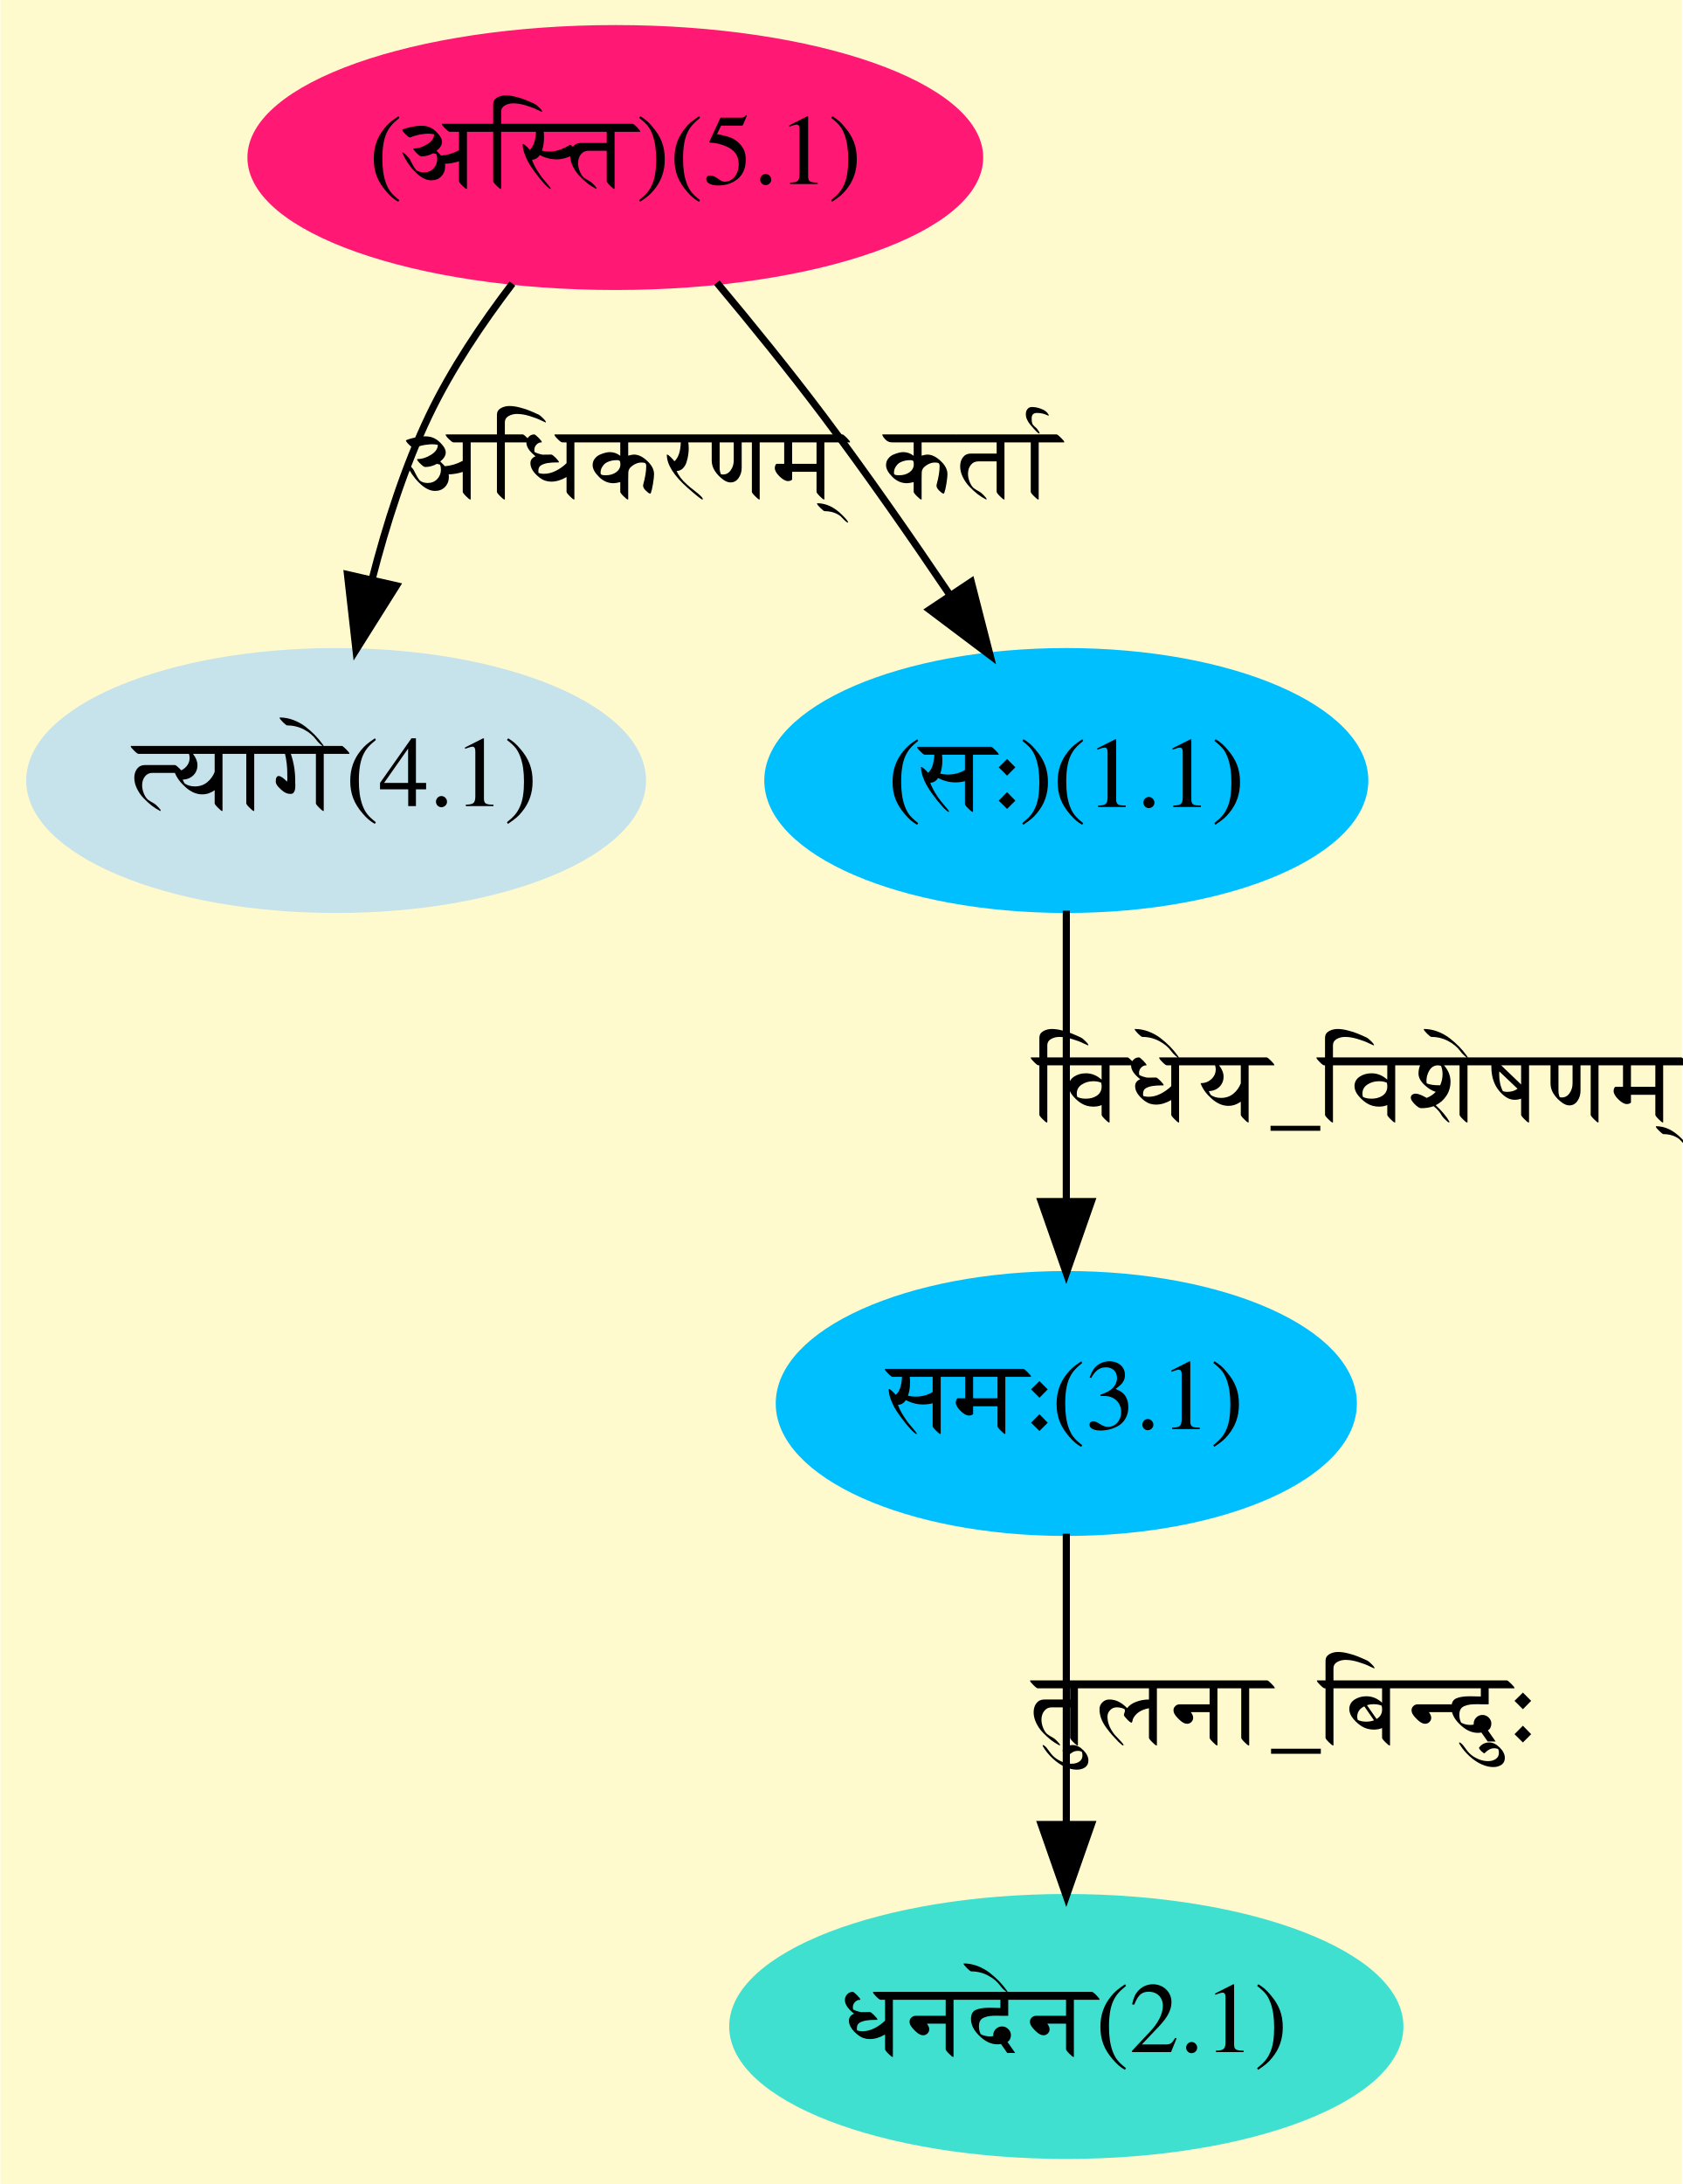
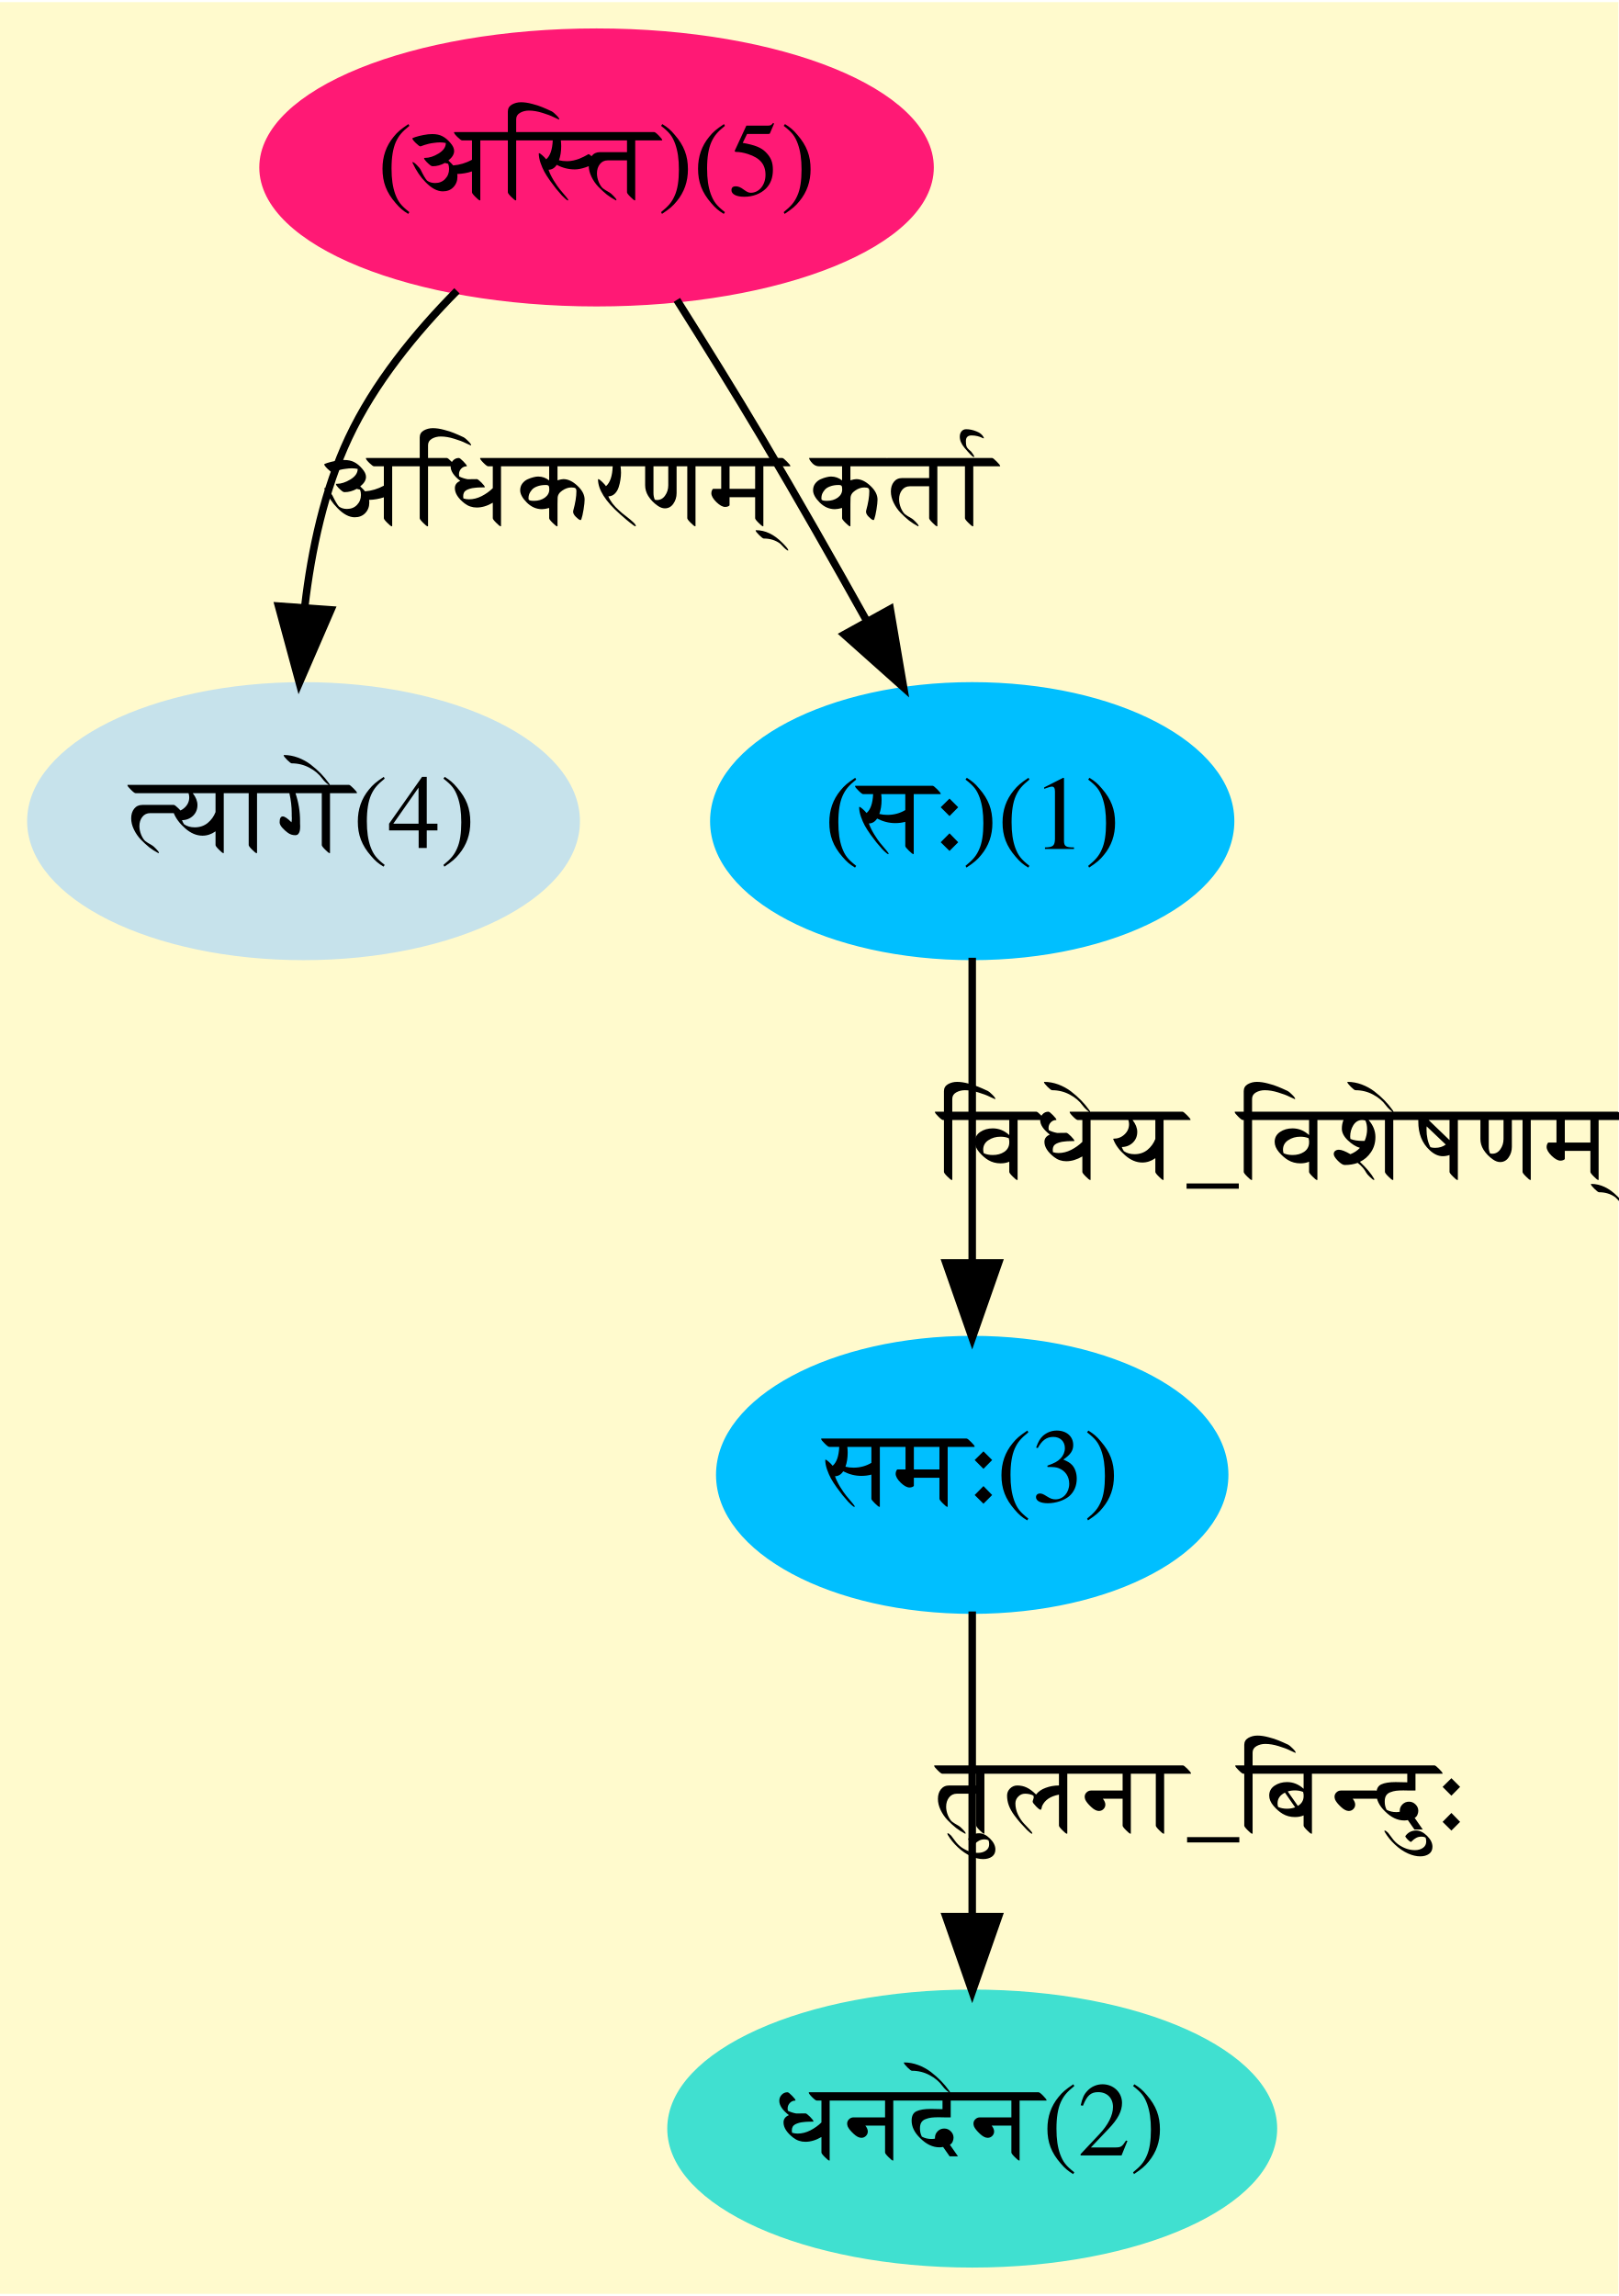
- <svg xmlns="http://www.w3.org/2000/svg" width="235pt" height="305pt" viewBox="0.00 0.00 234.90 305.00">
+ <svg xmlns="http://www.w3.org/2000/svg" width="215pt" height="305pt" viewBox="0.00 0.00 215.40 305.00">
  <g id="graph0" class="graph" transform="scale(1 1) rotate(0) translate(4 301)">
-     <polygon fill="#fffacd" stroke="transparent" points="-4,4 -4,-301 230.9,-301 230.9,4 -4,4" />
+     <polygon fill="#fffacd" stroke="transparent" points="-4,4 -4,-301 211.4,-301 211.4,4 -4,4" />
+     <style>
+  .hidden { display: none; }
+  .node { cursor: pointer; }
+  </style>
    <g id="node1" class="node">
-       <ellipse fill="#00bfff" stroke="#00bfff" cx="144.9" cy="-192" rx="41.69" ry="18" />
-       <text text-anchor="middle" x="144.9" y="-188.3" font-family="Times,serif" font-size="14.00">(सः)(1.1)</text>
+       <ellipse fill="#00bfff" stroke="#00bfff" cx="125.4" cy="-192" rx="34.39" ry="18" />
+       <text text-anchor="middle" x="125.4" y="-188.3" font-family="Times,serif" font-size="14.00">(सः)(1)</text>
    </g>
    <g id="node2" class="node">
-       <ellipse fill="#ff1975" stroke="#ff1975" cx="81.9" cy="-279" rx="50.89" ry="18" />
-       <text text-anchor="middle" x="81.9" y="-275.3" font-family="Times,serif" font-size="14.00">(अस्ति)(5.1)</text>
+       <ellipse fill="#ff1975" stroke="#ff1975" cx="75.4" cy="-279" rx="44.39" ry="18" />
+       <text text-anchor="middle" x="75.4" y="-275.3" font-family="Times,serif" font-size="14.00">(अस्ति)(5)</text>
    </g>
    <g id="edge1" class="edge">
-       <path fill="none" stroke="black" d="M128.66,-217.88C123.18,-226 116.92,-234.99 110.9,-243 106.25,-249.18 100.91,-255.76 96.09,-261.52" />
-       <polygon fill="black" stroke="black" points="131.62,-219.75 134.25,-209.49 125.79,-215.86 131.62,-219.75" />
-       <text text-anchor="middle" x="131.9" y="-231.8" font-family="Times,serif" font-size="14.00">कर्ता</text>
+       <path fill="none" stroke="black" d="M111.4,-218.58C107,-226.46 102.07,-235.13 97.4,-243 93.81,-249.05 89.74,-255.59 86.09,-261.37" />
+       <polygon fill="black" stroke="black" points="114.49,-220.23 116.27,-209.79 108.36,-216.84 114.49,-220.23" />
+       <text text-anchor="middle" x="116.4" y="-231.8" font-family="Times,serif" font-size="14.00">कर्ता</text>
    </g>
    <g id="node3" class="node">
-       <ellipse fill="#40e0d0" stroke="#40e0d0" cx="144.9" cy="-18" rx="46.59" ry="18" />
-       <text text-anchor="middle" x="144.9" y="-14.3" font-family="Times,serif" font-size="14.00">धनदेन(2.1)</text>
+       <ellipse fill="#40e0d0" stroke="#40e0d0" cx="125.4" cy="-18" rx="40.09" ry="18" />
+       <text text-anchor="middle" x="125.4" y="-14.3" font-family="Times,serif" font-size="14.00">धनदेन(2)</text>
    </g>
    <g id="node4" class="node">
-       <ellipse fill="#00bfff" stroke="#00bfff" cx="144.9" cy="-105" rx="40.09" ry="18" />
-       <text text-anchor="middle" x="144.9" y="-101.3" font-family="Times,serif" font-size="14.00">समः(3.1)</text>
+       <ellipse fill="#00bfff" stroke="#00bfff" cx="125.4" cy="-105" rx="33.6" ry="18" />
+       <text text-anchor="middle" x="125.4" y="-101.3" font-family="Times,serif" font-size="14.00">समः(3)</text>
    </g>
    <g id="edge2" class="edge">
-       <path fill="none" stroke="black" d="M144.9,-46.27C144.9,-59.58 144.9,-75.19 144.9,-86.82" />
-       <polygon fill="black" stroke="black" points="148.4,-46.2 144.9,-36.2 141.4,-46.2 148.4,-46.2" />
-       <text text-anchor="middle" x="175.4" y="-57.8" font-family="Times,serif" font-size="14.00">तुलना_बिन्दुः</text>
+       <path fill="none" stroke="black" d="M125.4,-46.27C125.4,-59.58 125.4,-75.19 125.4,-86.82" />
+       <polygon fill="black" stroke="black" points="128.9,-46.2 125.4,-36.2 121.9,-46.2 128.9,-46.2" />
+       <text text-anchor="middle" x="155.9" y="-57.8" font-family="Times,serif" font-size="14.00">तुलना_बिन्दुः</text>
    </g>
    <g id="edge3" class="edge">
-       <path fill="none" stroke="black" d="M144.9,-133.27C144.9,-146.58 144.9,-162.19 144.9,-173.82" />
-       <polygon fill="black" stroke="black" points="148.4,-133.2 144.9,-123.2 141.4,-133.2 148.4,-133.2" />
-       <text text-anchor="middle" x="185.9" y="-144.8" font-family="Times,serif" font-size="14.00">विधेय_विशेषणम्</text>
+       <path fill="none" stroke="black" d="M125.4,-133.27C125.4,-146.58 125.4,-162.19 125.4,-173.82" />
+       <polygon fill="black" stroke="black" points="128.9,-133.2 125.4,-123.2 121.9,-133.2 128.9,-133.2" />
+       <text text-anchor="middle" x="166.4" y="-144.8" font-family="Times,serif" font-size="14.00">विधेय_विशेषणम्</text>
    </g>
    <g id="node5" class="node">
-       <ellipse fill="#c6e2eb" stroke="#c6e2eb" cx="42.9" cy="-192" rx="42.79" ry="18" />
-       <text text-anchor="middle" x="42.9" y="-188.3" font-family="Times,serif" font-size="14.00">त्यागे(4.1)</text>
+       <ellipse fill="#c6e2eb" stroke="#c6e2eb" cx="36.4" cy="-192" rx="36.29" ry="18" />
+       <text text-anchor="middle" x="36.4" y="-188.3" font-family="Times,serif" font-size="14.00">त्यागे(4)</text>
    </g>
    <g id="edge4" class="edge">
-       <path fill="none" stroke="black" d="M47.94,-220.14C49.89,-227.75 52.49,-235.88 55.9,-243 58.97,-249.42 63.29,-255.84 67.53,-261.4" />
-       <polygon fill="black" stroke="black" points="51.32,-219.2 45.68,-210.23 44.49,-220.76 51.32,-219.2" />
-       <text text-anchor="middle" x="83.4" y="-231.8" font-family="Times,serif" font-size="14.00">अधिकरणम्</text>
+       <path fill="none" stroke="black" d="M36.57,-220.59C37.45,-228.13 39.17,-236.11 42.4,-243 45.8,-250.26 51.29,-257 56.82,-262.58" />
+       <polygon fill="black" stroke="black" points="40.05,-220.12 35.84,-210.4 33.07,-220.62 40.05,-220.12" />
+       <text text-anchor="middle" x="69.9" y="-231.8" font-family="Times,serif" font-size="14.00">अधिकरणम्</text>
    </g>
  </g>
</svg>
